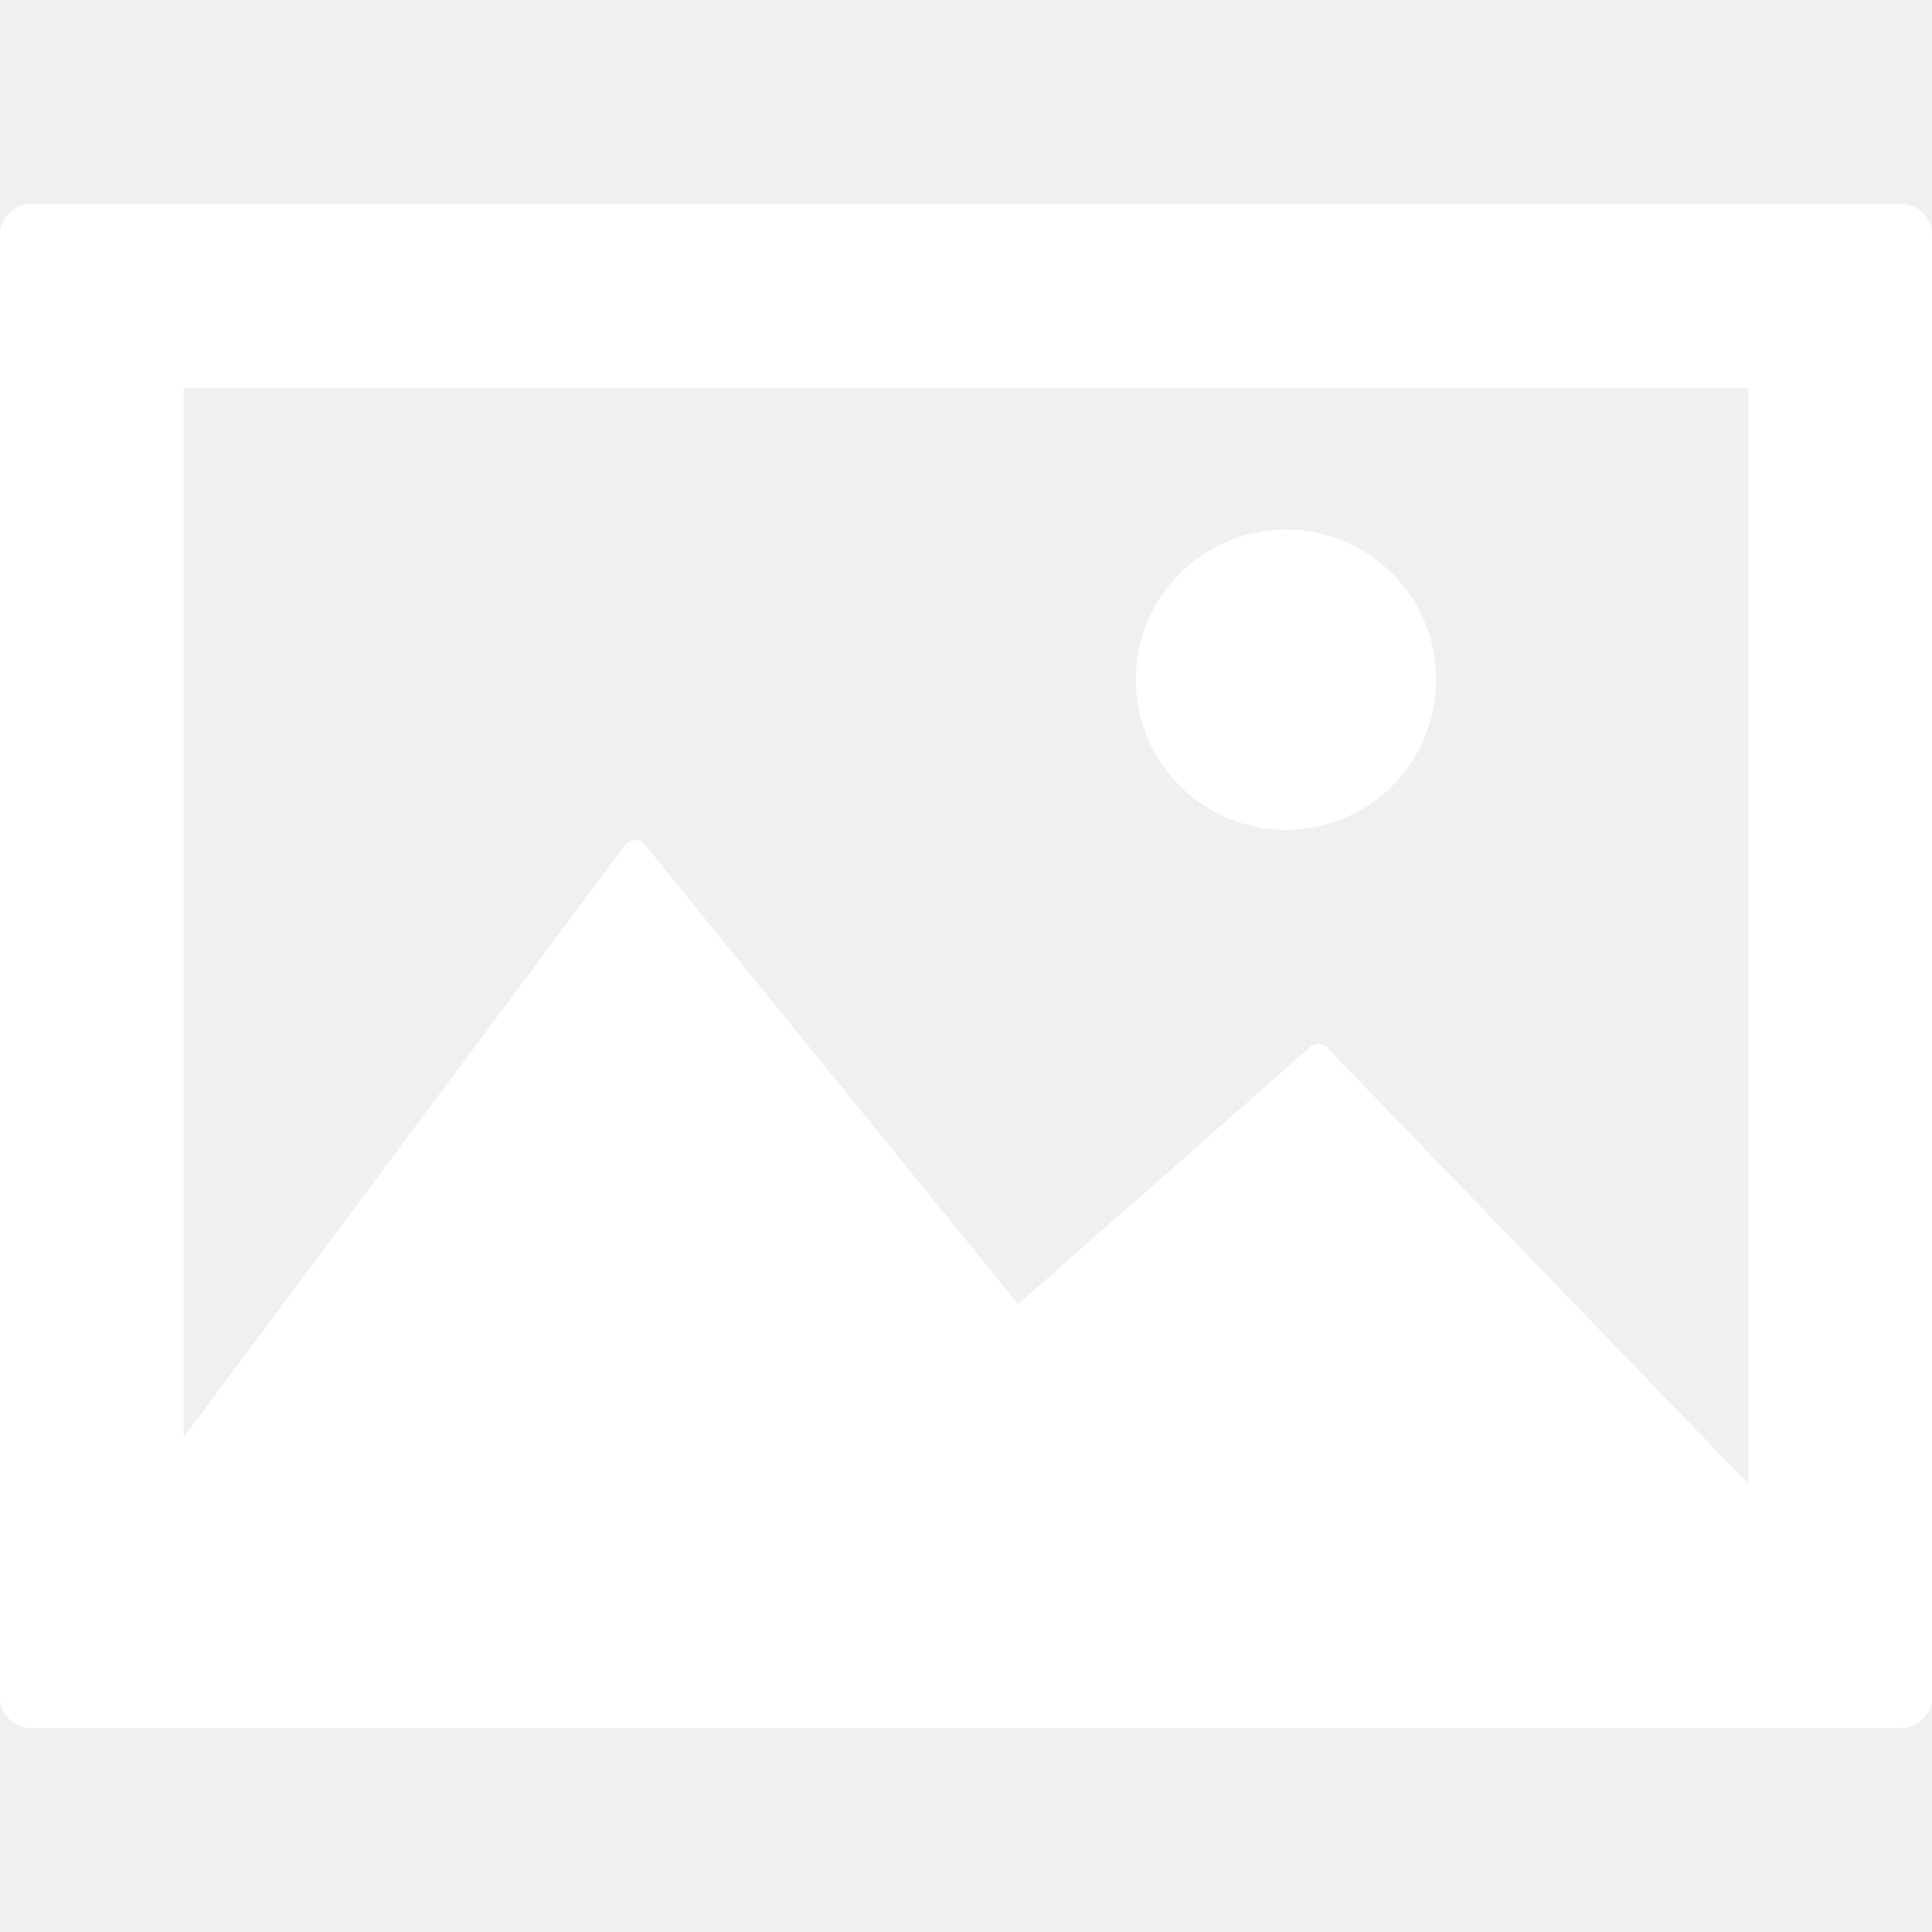
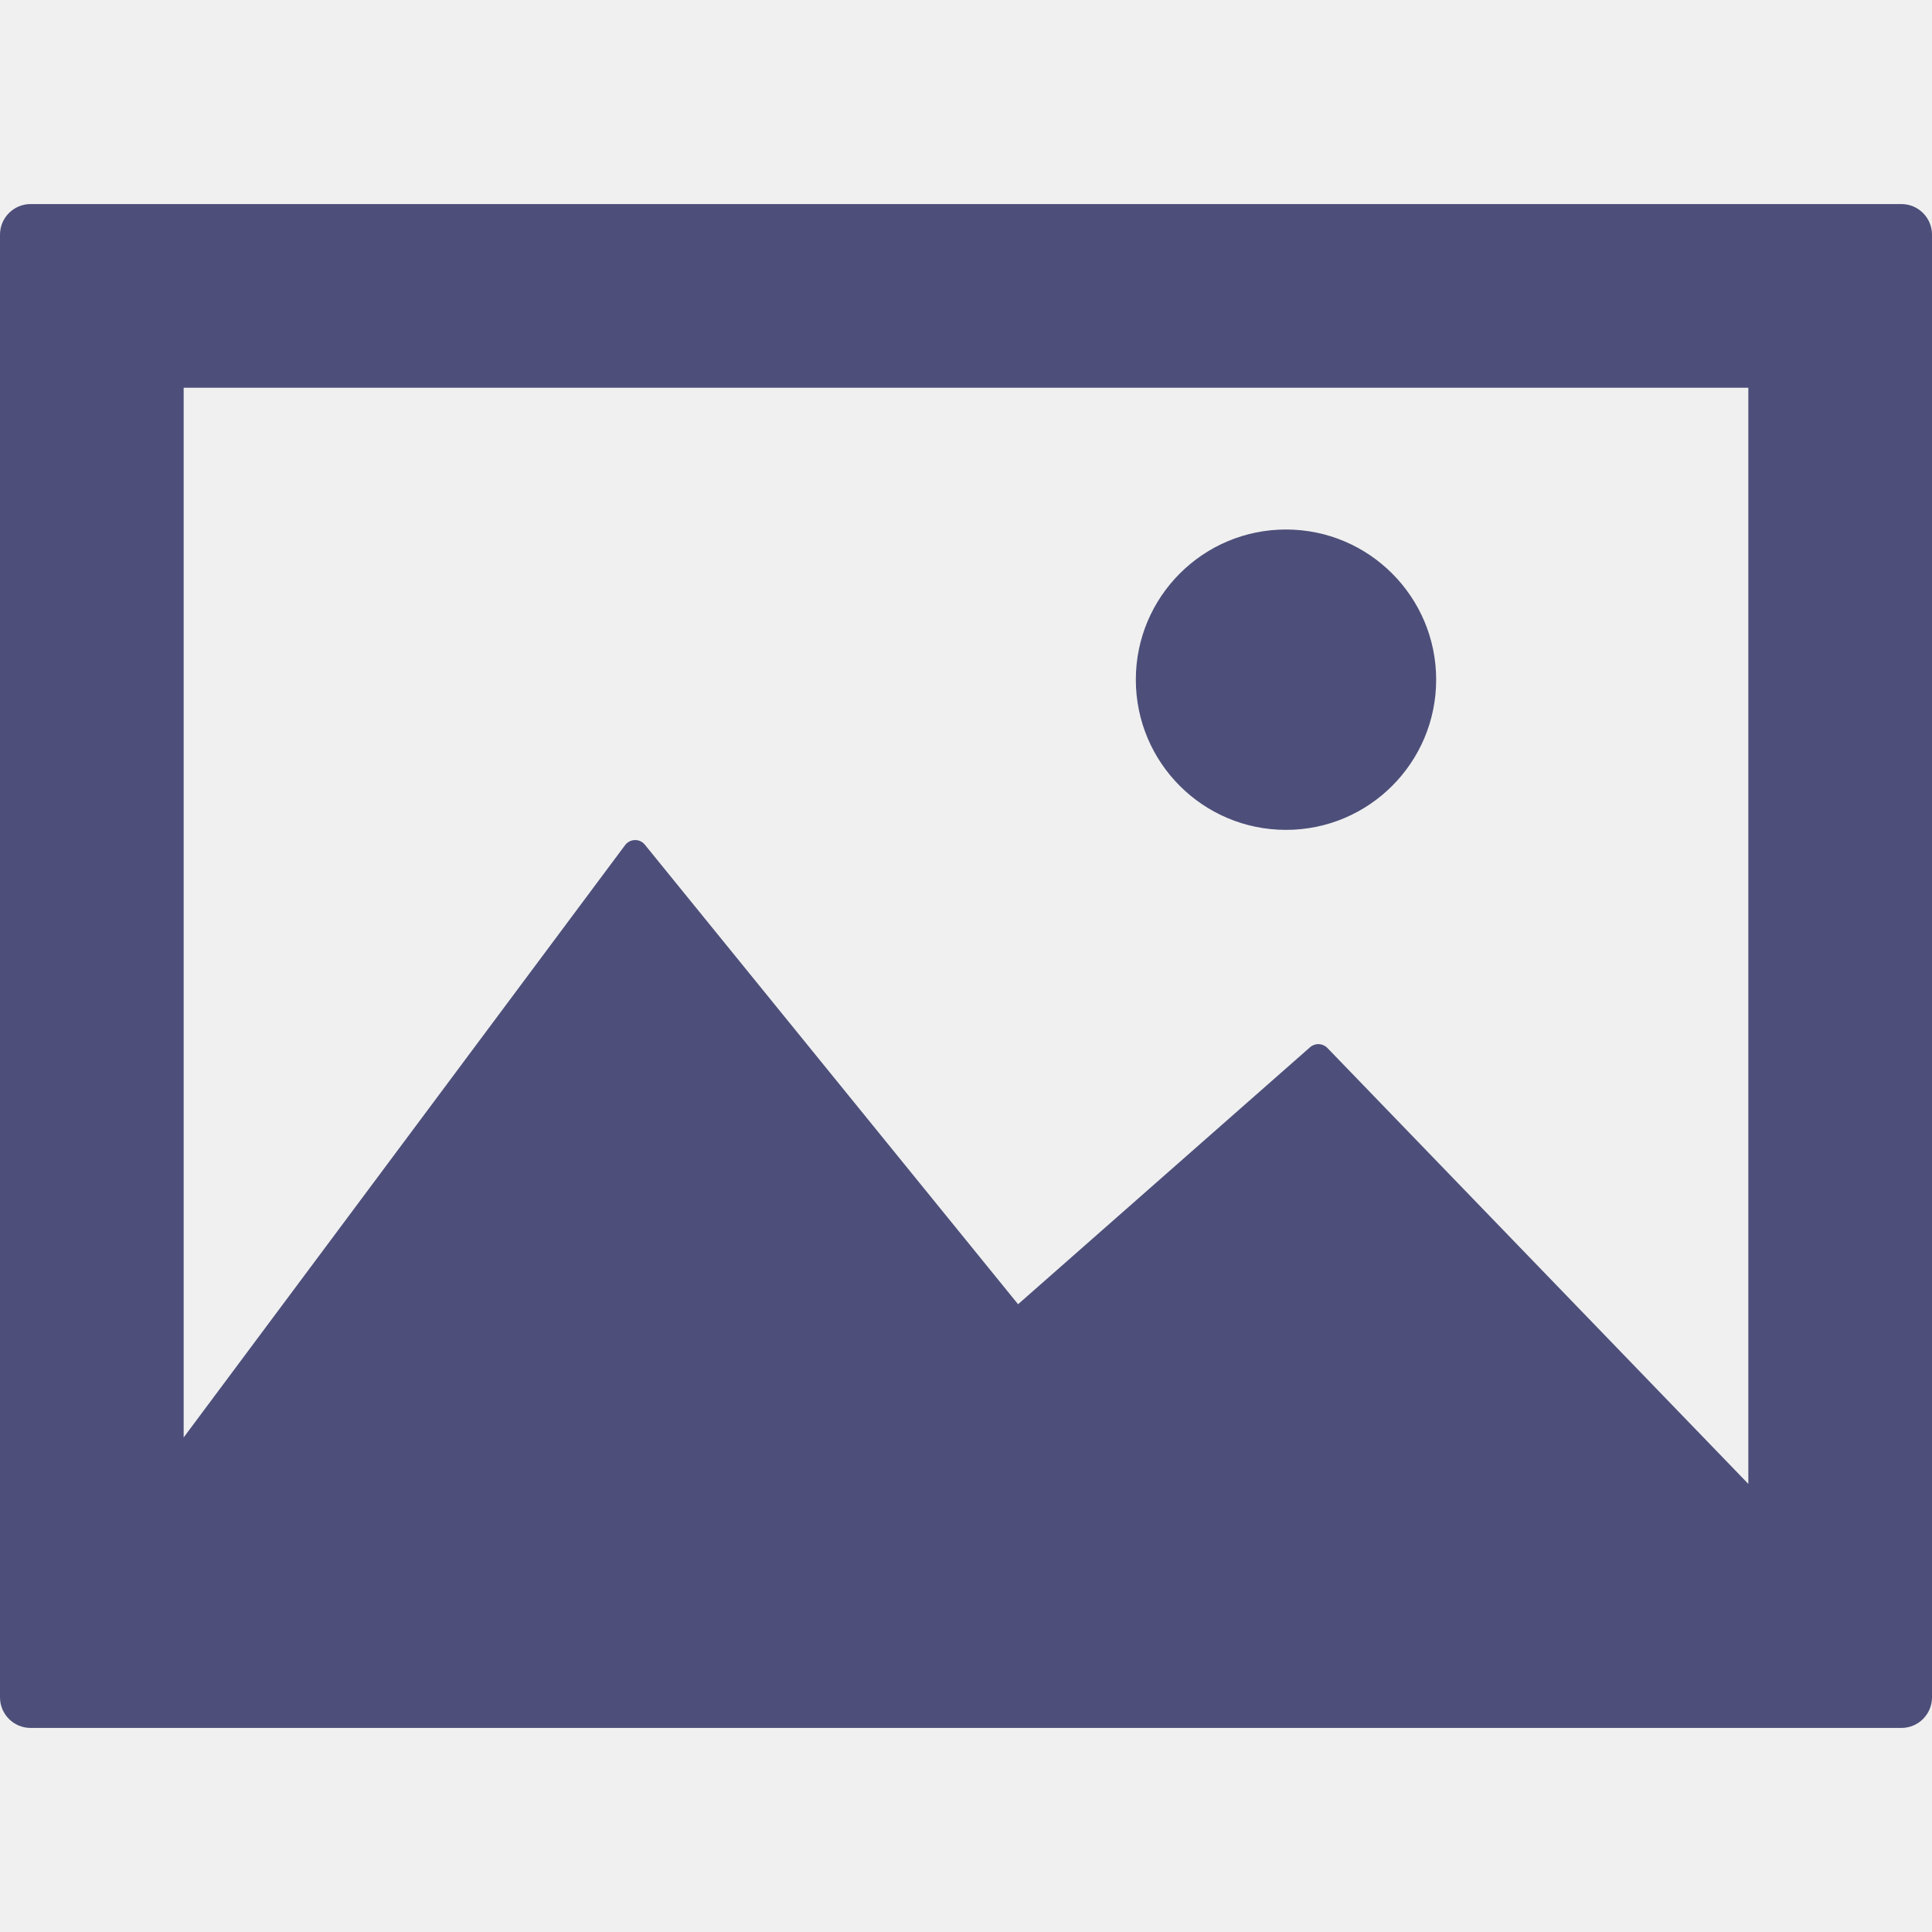
<svg xmlns="http://www.w3.org/2000/svg" version="1.1" id="Capa_1" x="0px" y="0px" viewBox="0 0 315.58 315.58" style="enable-background:new 0 0 315.58 315.58;" xml:space="preserve" width="512px" height="512px">
  <g>
-     <path d="M310.58,33.331H5c-2.761,0-5,2.238-5,5v238.918c0,2.762,2.239,5,5,5h305.58c2.763,0,5-2.238,5-5V38.331   C315.58,35.569,313.343,33.331,310.58,33.331z M285.58,242.386l-68.766-71.214c-0.76-0.785-2.003-0.836-2.823-0.114l-47.695,41.979   l-60.962-75.061c-0.396-0.49-0.975-0.77-1.63-0.756c-0.631,0.013-1.22,0.316-1.597,0.822L30,234.797V63.331h255.58V242.386z" fill="#FFFFFF" />
-     <path d="M210.059,135.555c13.538,0,24.529-10.982,24.529-24.531c0-13.545-10.991-24.533-24.529-24.533   c-13.549,0-24.528,10.988-24.528,24.533C185.531,124.572,196.511,135.555,210.059,135.555z" fill="#FFFFFF" />
+     <path d="M310.58,33.331H5c-2.761,0-5,2.238-5,5v238.918c0,2.762,2.239,5,5,5h305.58c2.763,0,5-2.238,5-5V38.331   C315.58,35.569,313.343,33.331,310.58,33.331z M285.58,242.386l-68.766-71.214c-0.76-0.785-2.003-0.836-2.823-0.114l-47.695,41.979   l-60.962-75.061c-0.396-0.49-0.975-0.77-1.63-0.756c-0.631,0.013-1.22,0.316-1.597,0.822L30,234.797V63.331h255.58V242.386z" fill="#4D4F7A" />
+     <path d="M210.059,135.555c13.538,0,24.529-10.982,24.529-24.531c0-13.545-10.991-24.533-24.529-24.533   c-13.549,0-24.528,10.988-24.528,24.533C185.531,124.572,196.511,135.555,210.059,135.555z" fill="#4D4F7A" />
  </g>
  <g>
</g>
  <g>
</g>
  <g>
</g>
  <g>
</g>
  <g>
</g>
  <g>
</g>
  <g>
</g>
  <g>
</g>
  <g>
</g>
  <g>
</g>
  <g>
</g>
  <g>
</g>
  <g>
</g>
  <g>
</g>
  <g>
</g>
</svg>
